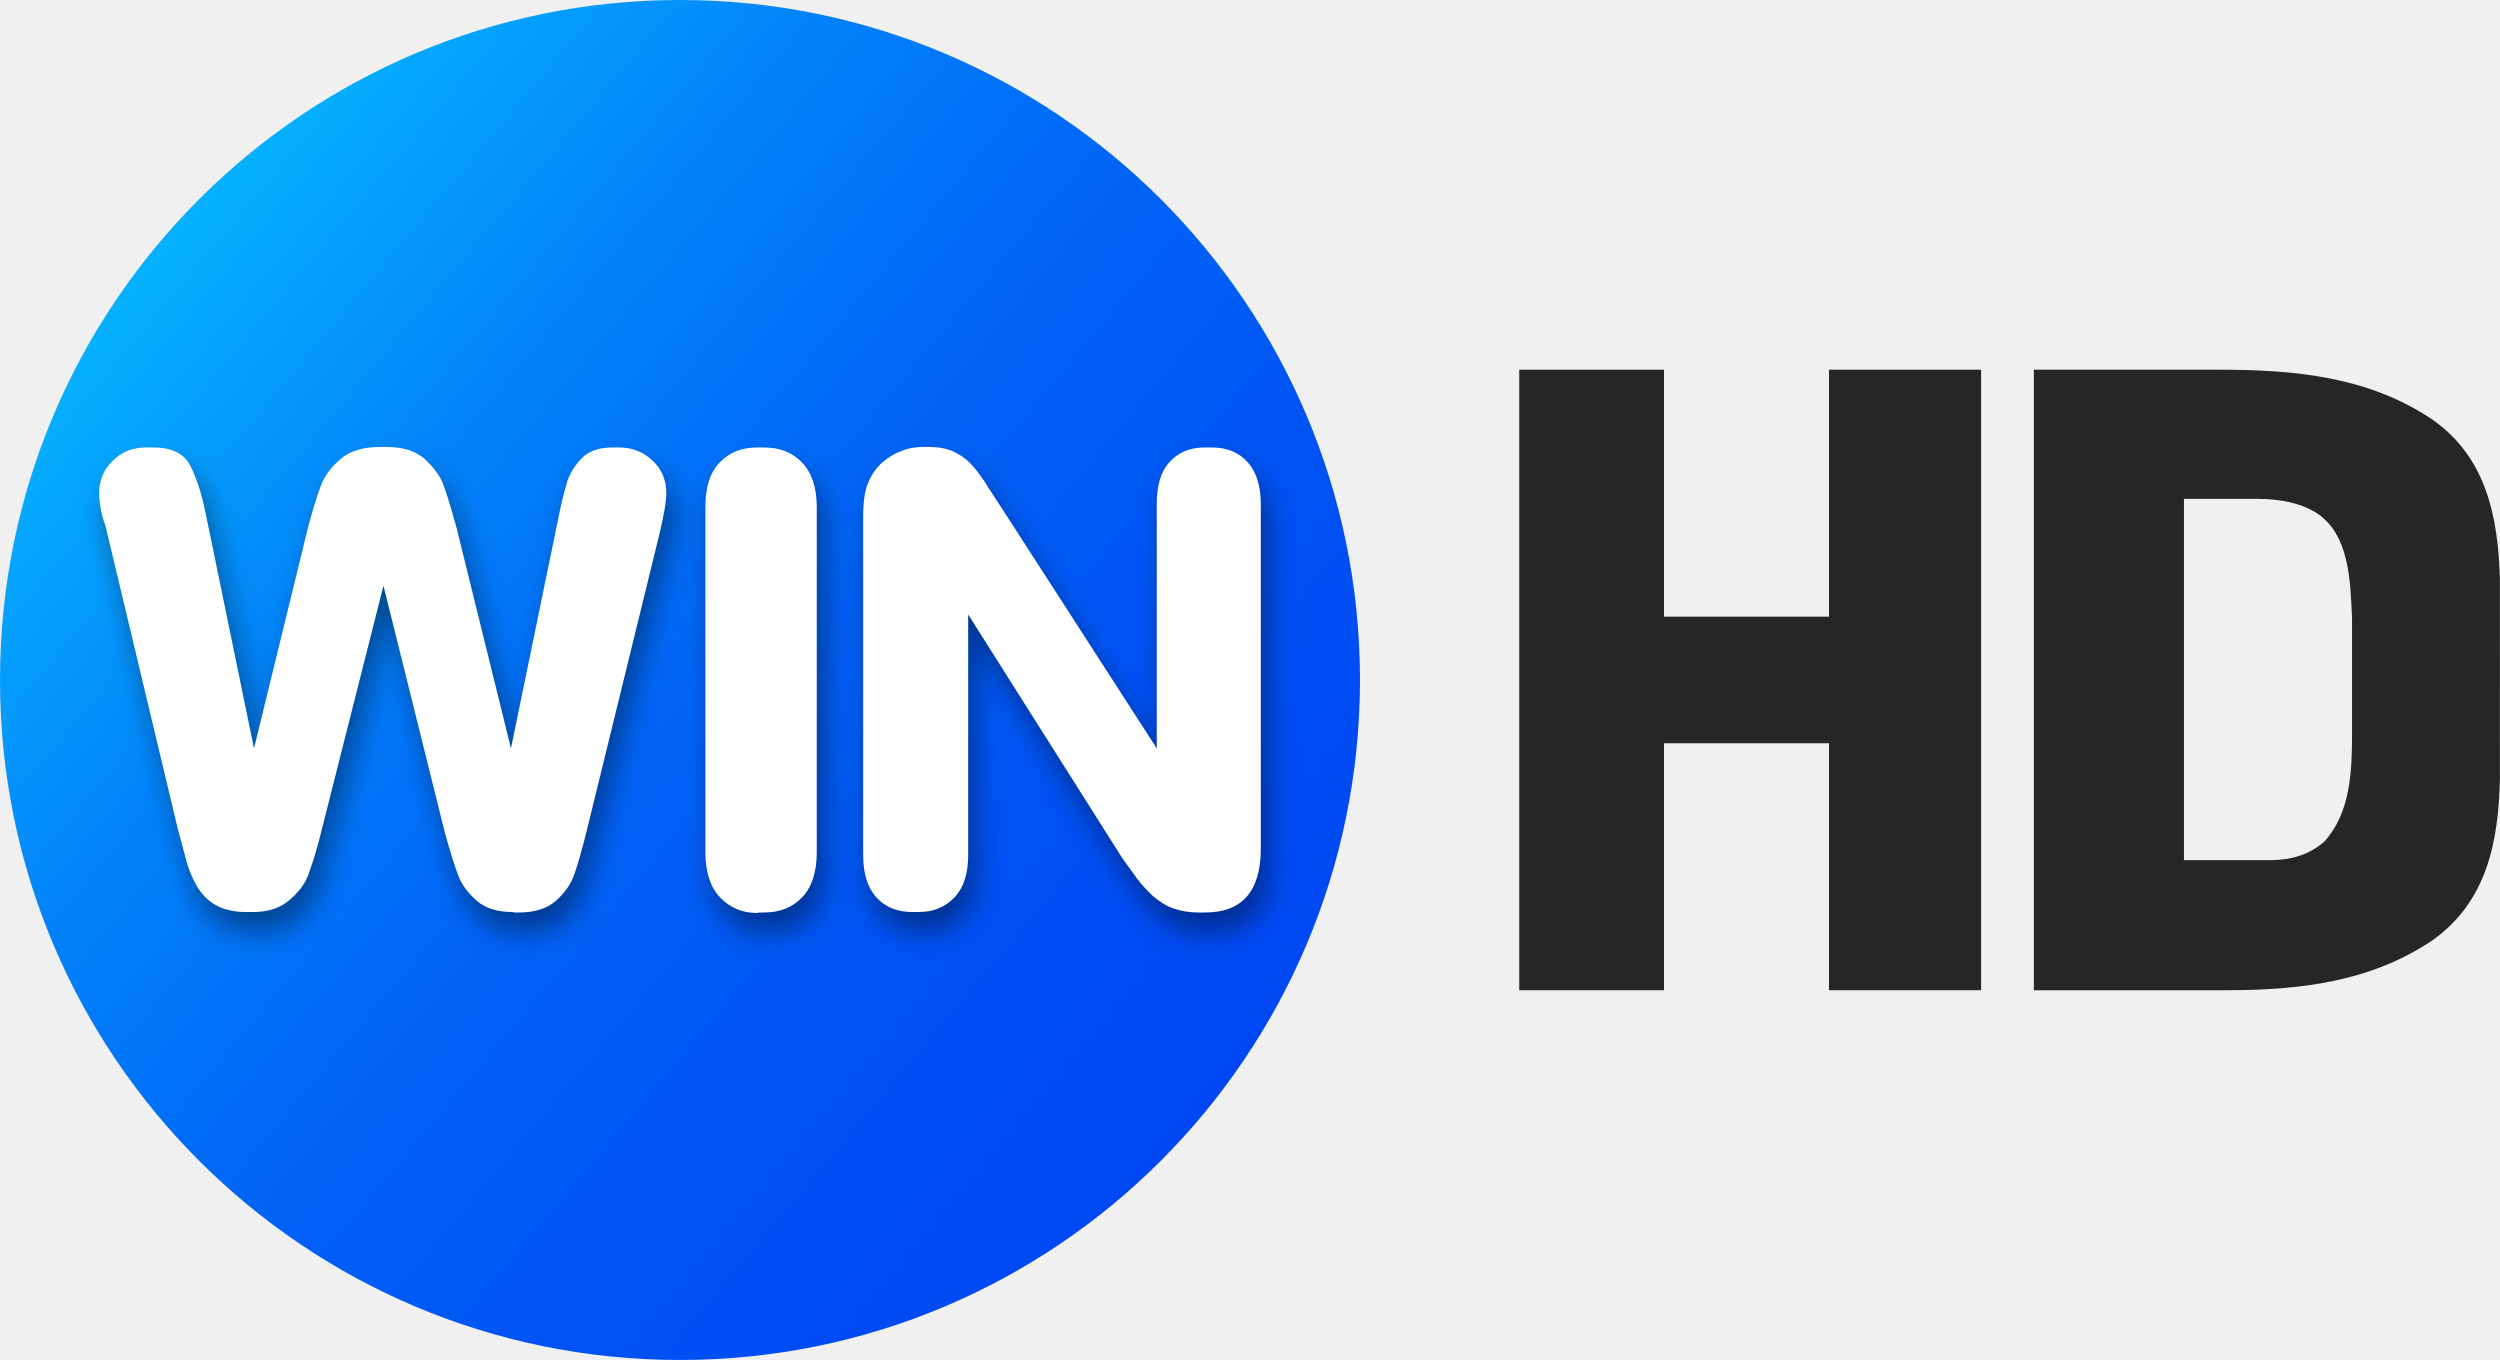
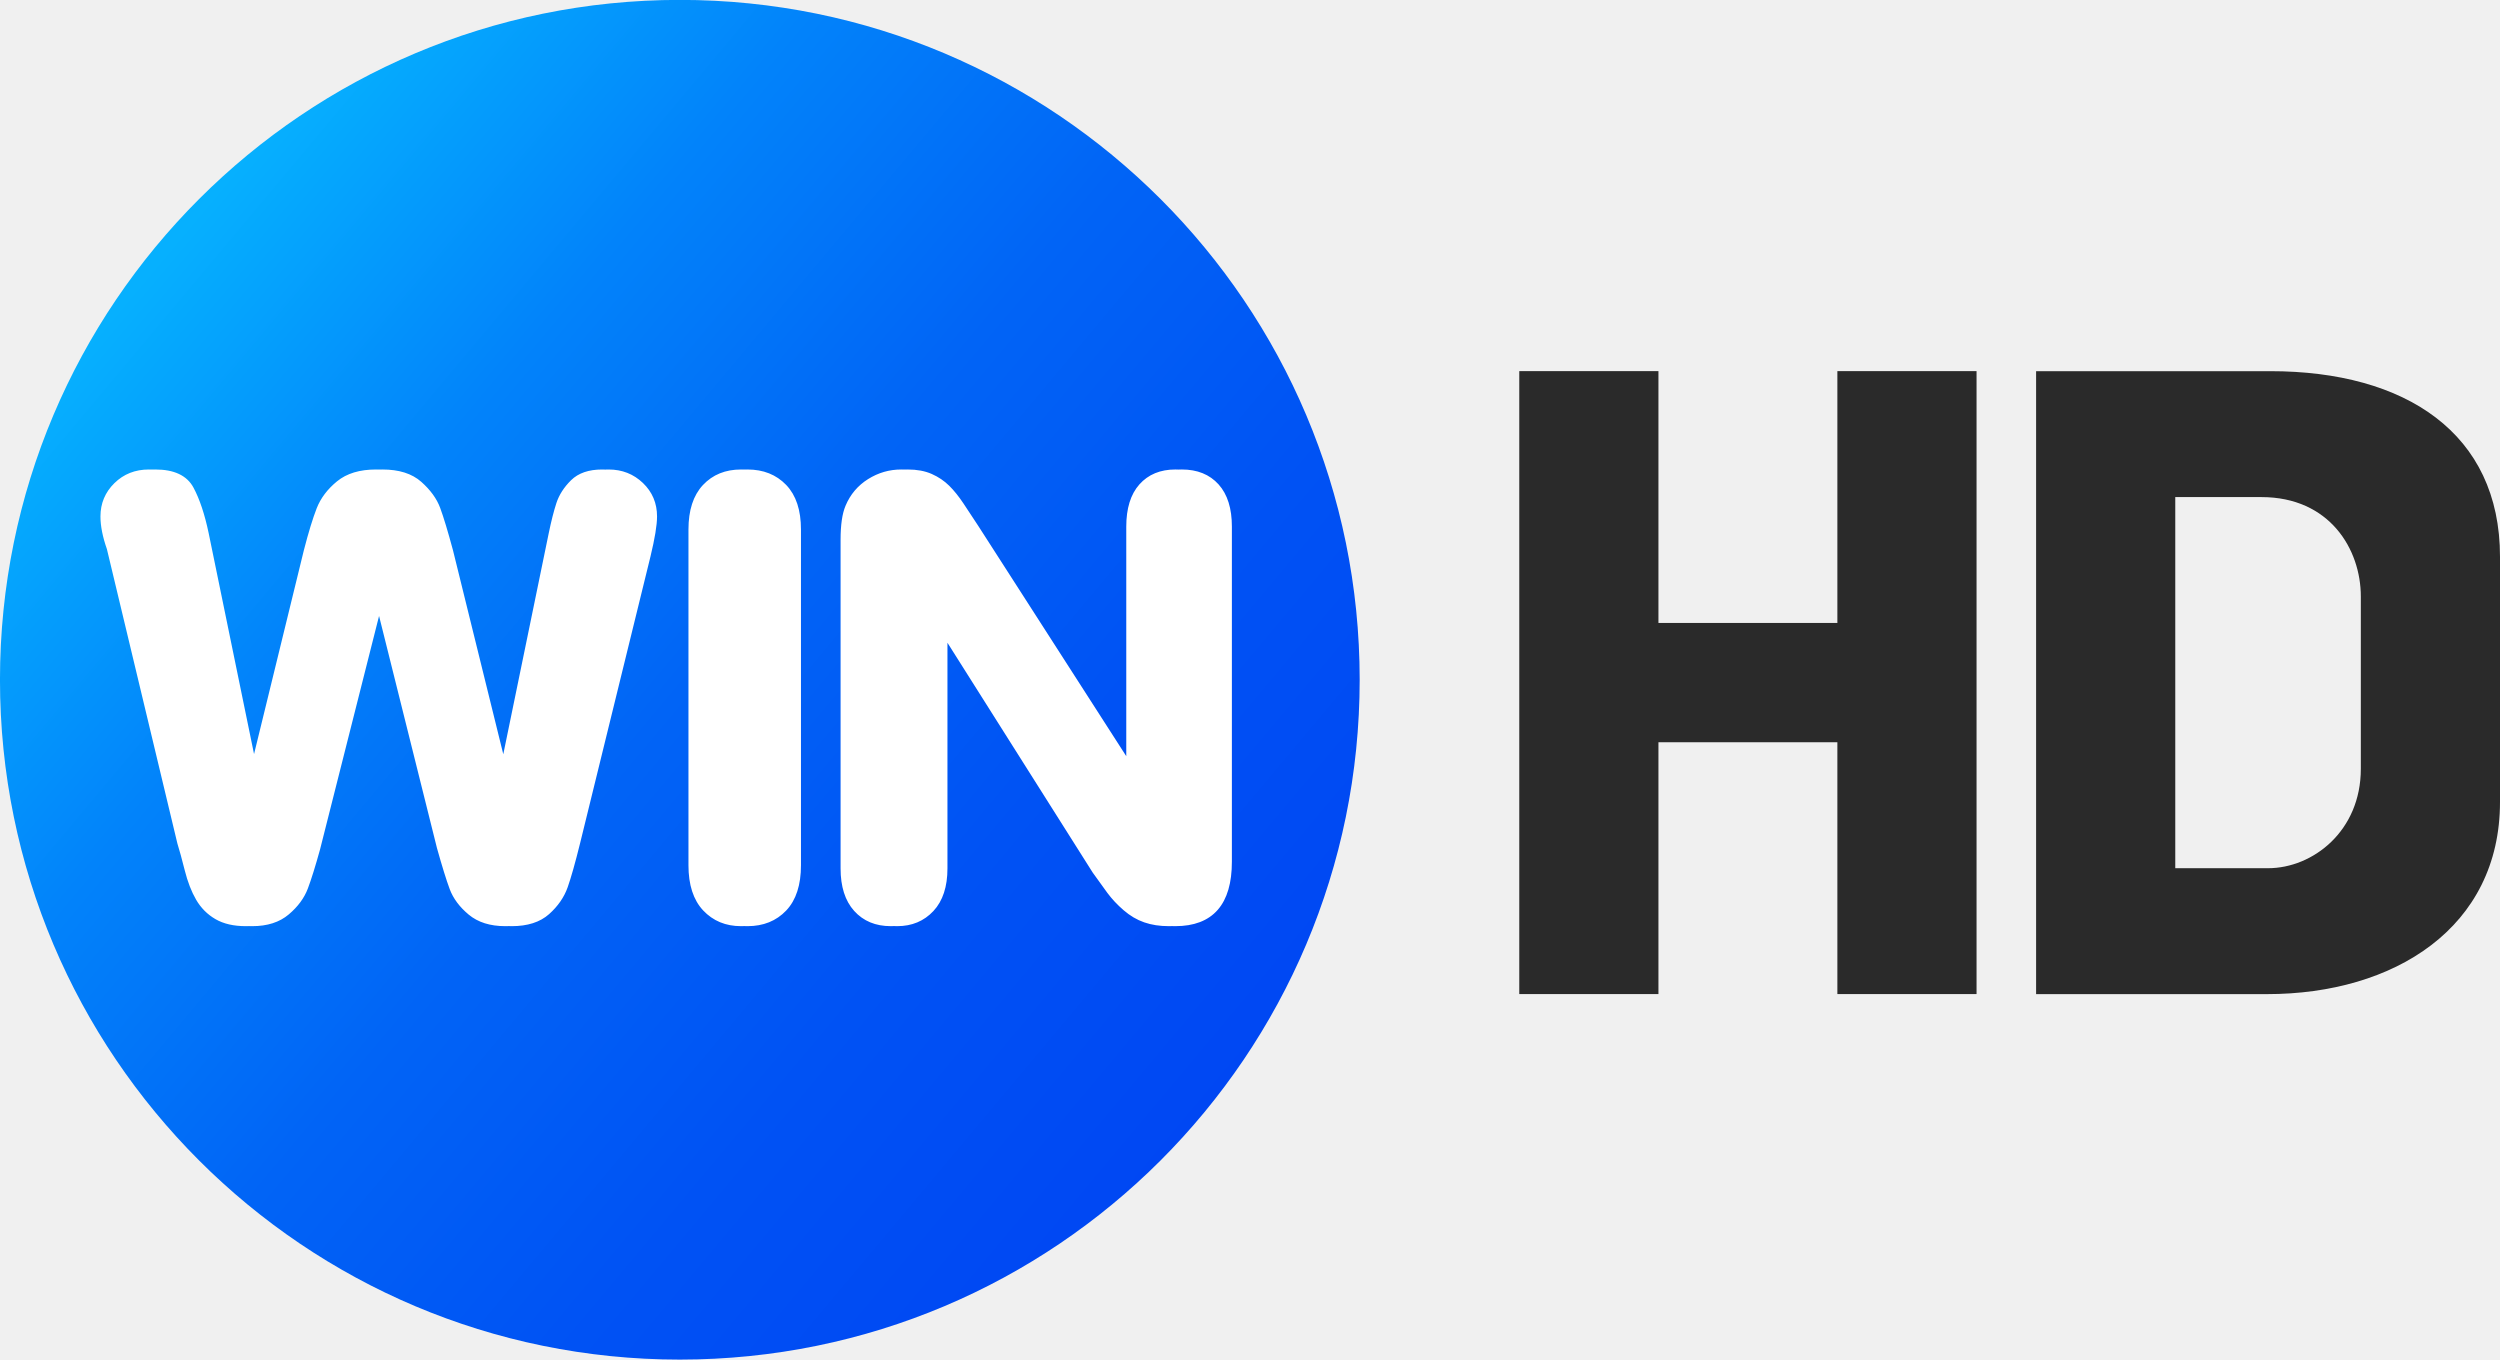
- <svg xmlns="http://www.w3.org/2000/svg" id="svg17" width="1378.7pt" height="750pt" version="1.1" viewBox="0 0 1378.7 750">
-   <defs id="defs21">
-     <linearGradient id="linearGradient3421-1" x1="178.95" x2="743.37" y1="1991.5" y2="2464.7" gradientTransform="matrix(1.0131 0 0 1.0131 -81.583 -1888.6)" gradientUnits="userSpaceOnUse">
-       <stop id="stop3079-2-8" stop-color="#06b0fe" offset="0" />
-       <stop id="stop3722-3" stop-color="#0283fa" offset=".25" />
-       <stop id="stop3716-5" stop-color="#0164f6" offset=".5" />
-       <stop id="stop3714-0-5" stop-color="#0052f4" offset=".75" />
-       <stop id="stop3081-2-9" stop-color="#0047f3" offset="1" />
+ <svg xmlns="http://www.w3.org/2000/svg" id="svg2" width="1e3" height="543.87" version="1.1">
+   <defs id="defs4">
+     <linearGradient id="linearGradient3047" x1="178.95" x2="743.37" y1="1991.5" y2="2464.7" gradientTransform="matrix(.73465 0 0 .73465 -59.171 -1369.6)" gradientUnits="userSpaceOnUse">
+       <stop id="stop3079" stop-color="#06b0fe" offset="0" />
+       <stop id="stop3722" stop-color="#0283fa" offset=".25" />
+       <stop id="stop3716" stop-color="#0164f6" offset=".5" />
+       <stop id="stop3714" stop-color="#0052f4" offset=".75" />
+       <stop id="stop3081" stop-color="#0047f3" offset="1" />
    </linearGradient>
-     <filter id="filter3499-4-7" color-interpolation-filters="sRGB">
-       <feFlood id="feFlood3501-5-6" flood-color="rgb(0,0,0)" flood-opacity=".4" result="flood" />
-       <feComposite id="feComposite3503-5-6" in="flood" in2="SourceGraphic" operator="in" result="composite1" />
-       <feGaussianBlur id="feGaussianBlur3505-1-0" result="blur" stdDeviation="8" />
-       <feOffset id="feOffset3507-7-3" dx="4" dy="11" result="offset" />
-       <feComposite id="feComposite3509-1-0" in="SourceGraphic" in2="offset" result="composite2" />
-     </filter>
  </defs>
-   <g id="#262626ff" transform="matrix(9.2591 0 0 9.2591 -233.07 -.00643)" fill="#262626">
-     <path id="path5" d="m115.66 22.02h8.62v14.71h9.829v-14.71h9.06v36.96h-9.06v-14.71h-9.829v14.71h-8.62z" />
-     <path id="path7" d="m146.31 22.02h11.046c4.488 0 8.882 0.41 12.674 2.96 3.228 2.24 3.93 5.809 4.037 9.459l3e-3 11.948c-0.085 3.716-0.757 7.323-4.04 9.633-3.669 2.467-7.901 2.96-12.237 2.96h-11.483v-36.96m8.94 7.693v21.519h5.168c1.234 0 2.369-0.353 3.208-1.124 1.552-1.718 1.625-4.188 1.636-6.262v-7.006c-0.098-2.253-0.161-4.981-2.074-6.259-0.988-0.64-2.264-0.868-3.588-0.868l-4.349-2e-6z" />
+   <path id="path3041" d="m543.87 271.9a271.94 271.94 0 0 1-271.94 271.94 271.94 271.94 0 0 1-271.94-271.94 271.94 271.94 0 0 1 271.94-271.94 271.94 271.94 0 0 1 271.94 271.94z" fill="url(#linearGradient3047)" stroke-width=".735" />
+   <path id="path3895" d="m814.44 148.47v249.18h92.366c50.913 0 93.194-26.63 93.194-76.875v-98.082c0-49.483-37.888-74.224-91.869-74.224h-93.691zm55.668 50.366h34.461c27.309 0 39.763 20.881 39.763 39.763v68.922c0 25.005-19.292 39.763-37.112 39.763h-37.112v-148.45z" fill="#2a2a2a" />
+   <path id="path3903" d="m607.71 397.63v-249.18h55.668v100.73h71.573v-100.73h55.668v249.18h-55.668v-100.73h-71.573v100.73z" fill="#2a2a2a" />
+   <g id="g3854" transform="matrix(1.7977,0,0,1.7977,-235.79,736.54)" fill="#fff" stroke="#fff">
+     <path id="path3846" d="m244.31-204.15c0.232 0.01 0.47 0.015 0.712 0.015 3.417 0 6.08-0.852 7.982-2.551 1.907-1.704 3.238-3.626 3.994-5.765 0.755-2.144 1.67-5.378 2.74-9.705l15.669-63.832c0.968-3.998 1.452-6.936 1.452-8.81 0-2.817-0.992-5.179-2.987-7.087-1.994-1.907-4.419-2.861-7.275-2.861-0.261 0-0.518 5e-3 -0.77 0.019-0.223-0.015-0.45-0.019-0.683-0.019-2.866 0-5.058 0.75-6.574 2.251s-2.561 3.127-3.132 4.874c-0.571 1.747-1.137 3.979-1.699 6.694l-10.548 51.305-11.724-47.534c-1.152-4.269-2.096-7.391-2.832-9.371-0.731-1.98-2.086-3.843-4.061-5.596s-4.749-2.624-8.316-2.624c-0.247 0-0.489 0-0.726 0.01-0.237-0.01-0.479-0.01-0.726-0.01-3.505 0-6.288 0.842-8.345 2.527-2.057 1.685-3.514 3.611-4.366 5.785-0.852 2.173-1.801 5.266-2.837 9.279l-11.612 47.51-10.552-51.373c-0.866-4.119-1.97-7.435-3.316-9.952s-4.027-3.776-8.045-3.776c-0.223 0-0.445 5e-3 -0.663 0.015-0.257-0.01-0.523-0.015-0.789-0.015-2.909 0-5.349 0.963-7.314 2.895-1.97 1.931-2.953 4.284-2.953 7.053 0 2.052 0.47 4.429 1.413 7.12l15.688 65.522c0.455 1.452 1.002 3.442 1.636 5.968 0.634 2.522 1.462 4.666 2.483 6.423 1.021 1.752 2.391 3.132 4.11 4.129 1.718 1.002 3.887 1.501 6.506 1.501 0.242 0 0.479-5e-3 0.712-0.015 0.242 0.01 0.489 0.015 0.741 0.015 3.233 0 5.833-0.833 7.793-2.498 1.965-1.665 3.33-3.514 4.095-5.547 0.765-2.028 1.66-4.904 2.691-8.616l13.626-53.914 13.355 53.536c1.147 4.095 2.091 7.135 2.832 9.129 0.745 1.99 2.096 3.805 4.061 5.446 1.965 1.641 4.569 2.464 7.813 2.464 0.252 0 0.499-5e-3 0.741-0.015zm52.466-5e-3c0.237 0.01 0.474 0.019 0.716 0.019 3.393 0 6.138-1.109 8.239-3.316 2.101-2.212 3.151-5.46 3.151-9.739v-74.699c0-4.197-1.05-7.387-3.151-9.575-2.106-2.188-4.85-3.282-8.239-3.282-0.242 0-0.484 5e-3 -0.721 0.015-0.237-0.01-0.484-0.015-0.731-0.015-3.335 0-6.036 1.094-8.098 3.292-2.062 2.198-3.093 5.388-3.093 9.565v74.699c0 4.25 1.046 7.488 3.137 9.715 2.096 2.227 4.778 3.34 8.055 3.34 0.252 0 0.494-0.01 0.736-0.019zm51.663-88.229c-1.196-1.83-2.304-3.505-3.316-5.029-1.016-1.525-2.048-2.812-3.103-3.858-1.05-1.041-2.299-1.883-3.737-2.522-1.442-0.639-3.151-0.954-5.136-0.954-0.228 0-0.455 5e-3 -0.683 0.015-0.252-0.01-0.508-0.015-0.77-0.015-2.556 0-4.928 0.687-7.125 2.067-2.193 1.38-3.795 3.277-4.802 5.683-0.712 1.66-1.07 4.119-1.07 7.367v73.15c0 3.94 0.968 6.985 2.9 9.124 1.931 2.144 4.521 3.219 7.764 3.219 0.242 0 0.479-5e-3 0.712-0.019 0.247 0.015 0.494 0.019 0.741 0.019 3.122 0 5.678-1.07 7.672-3.204 1.994-2.135 2.991-5.184 2.991-9.149v-51.929l33.235 52.583c1.205 1.704 2.294 3.209 3.263 4.521 0.973 1.312 2.149 2.566 3.529 3.756 1.38 1.196 2.846 2.062 4.415 2.604 1.563 0.547 3.335 0.818 5.31 0.818 0.247 0 0.489-5e-3 0.721-0.015 0.242 0.01 0.484 0.015 0.731 0.015 8.055 0 12.082-4.613 12.082-13.834v-74.569c0-3.94-0.944-6.961-2.837-9.062-1.893-2.096-4.487-3.146-7.788-3.146-0.242 0-0.479 5e-3 -0.716 0.019-0.237-0.015-0.484-0.019-0.736-0.019-3.214 0-5.755 1.05-7.624 3.146-1.864 2.101-2.798 5.121-2.798 9.062v52.786z" clip-rule="evenodd" fill="#fff" fill-rule="evenodd" stroke="#fff" />
  </g>
-   <circle id="path3074-2-9" cx="375" cy="375" r="375" fill="url(#linearGradient3421-1)" stroke-width="1.013" />
-   <path id="path284" d="m284.21 503.23h1.886c8.621 0 15.625-2.155 20.474-6.465 4.849-4.31 8.351-9.159 10.237-14.817 1.886-5.388 4.31-13.739 7.004-24.784l39.871-162.72c2.425-10.237 3.772-17.78 3.772-22.36 0-7.274-2.425-13.2-7.543-18.05s-11.315-7.274-18.588-7.274h-3.502c-7.274 0-12.931 1.886-16.703 5.657-3.772 3.772-6.465 8.082-8.082 12.392-1.347 4.58-2.963 10.237-4.31 16.972l-26.94 130.93-29.903-121.23c-2.963-10.776-5.388-18.858-7.274-23.976-1.886-5.119-5.388-9.698-10.237-14.278-5.119-4.58-12.123-6.735-21.282-6.735h-3.772c-8.89 0-16.164 2.155-21.282 6.465-5.119 4.31-8.89 9.159-11.045 14.817-2.155 5.657-4.58 13.47-7.274 23.707l-29.634 121.23-26.94-130.93c-2.155-10.506-5.119-18.858-8.351-25.323-3.502-6.465-10.237-9.698-20.474-9.698h-3.502c-7.543 0-13.739 2.425-18.588 7.274-5.119 4.849-7.543 11.045-7.543 18.05 0 5.119 1.078 11.315 3.502 18.05l39.871 167.03c1.078 3.772 2.425 8.89 4.041 15.086 1.616 6.465 3.772 11.853 6.465 16.433 2.694 4.58 6.196 8.082 10.506 10.506 4.31 2.425 9.968 3.772 16.703 3.772h3.772c8.351 0 14.817-2.155 19.935-6.465 5.119-4.31 8.621-8.89 10.506-14.009 1.886-5.119 4.31-12.392 6.735-22.091l34.752-137.39 33.944 136.58c2.963 10.506 5.388 18.319 7.274 23.168 1.886 5.119 5.388 9.698 10.237 14.009 4.849 4.31 11.584 6.196 19.935 6.196 0.269 0.269 0.808 0.269 1.347 0.269zm135.24 0h1.886c8.621 0 15.625-2.694 21.013-8.351 5.388-5.657 8.082-14.009 8.082-24.784v-190.46c0-10.776-2.694-18.858-8.082-24.515-5.388-5.657-12.392-8.351-21.013-8.351h-3.772c-8.621 0-15.356 2.694-20.744 8.351-5.388 5.657-7.812 13.739-7.812 24.515v190.46c0 10.776 2.694 19.127 8.082 24.784 5.388 5.657 12.123 8.621 20.474 8.621 0.808-0.27 1.347-0.27 1.886-0.27zm131.73-224.95c-2.963-4.58-5.927-8.89-8.351-12.931-2.694-3.772-5.119-7.274-7.812-9.968-2.694-2.694-5.927-4.849-9.429-6.465-3.772-1.616-8.082-2.425-13.2-2.425h-3.502c-6.465 0-12.662 1.886-18.05 5.388-5.657 3.502-9.698 8.351-12.123 14.547-1.886 4.31-2.694 10.506-2.694 18.858v186.42c0 9.968 2.425 17.78 7.274 23.168 4.849 5.388 11.584 8.082 19.666 8.082h3.772c8.082 0 14.547-2.694 19.666-8.082 5.119-5.388 7.543-13.2 7.543-23.438v-132.54l84.86 134.16c2.963 4.31 5.927 8.082 8.351 11.584 2.425 3.233 5.388 6.465 8.89 9.698 3.502 2.963 7.274 5.388 11.315 6.735 4.041 1.347 8.621 2.155 13.47 2.155h3.772c20.474 0 30.711-11.853 30.711-35.291v-189.92c0-9.968-2.425-17.78-7.274-23.168-4.849-5.388-11.315-8.082-19.935-8.082h-3.772c-8.082 0-14.547 2.694-19.397 8.082-4.849 5.388-7.004 12.931-7.004 23.168v134.7z" fill="#fff" filter="url(#filter3499-4-7)" stroke-width=".948" />
</svg>
